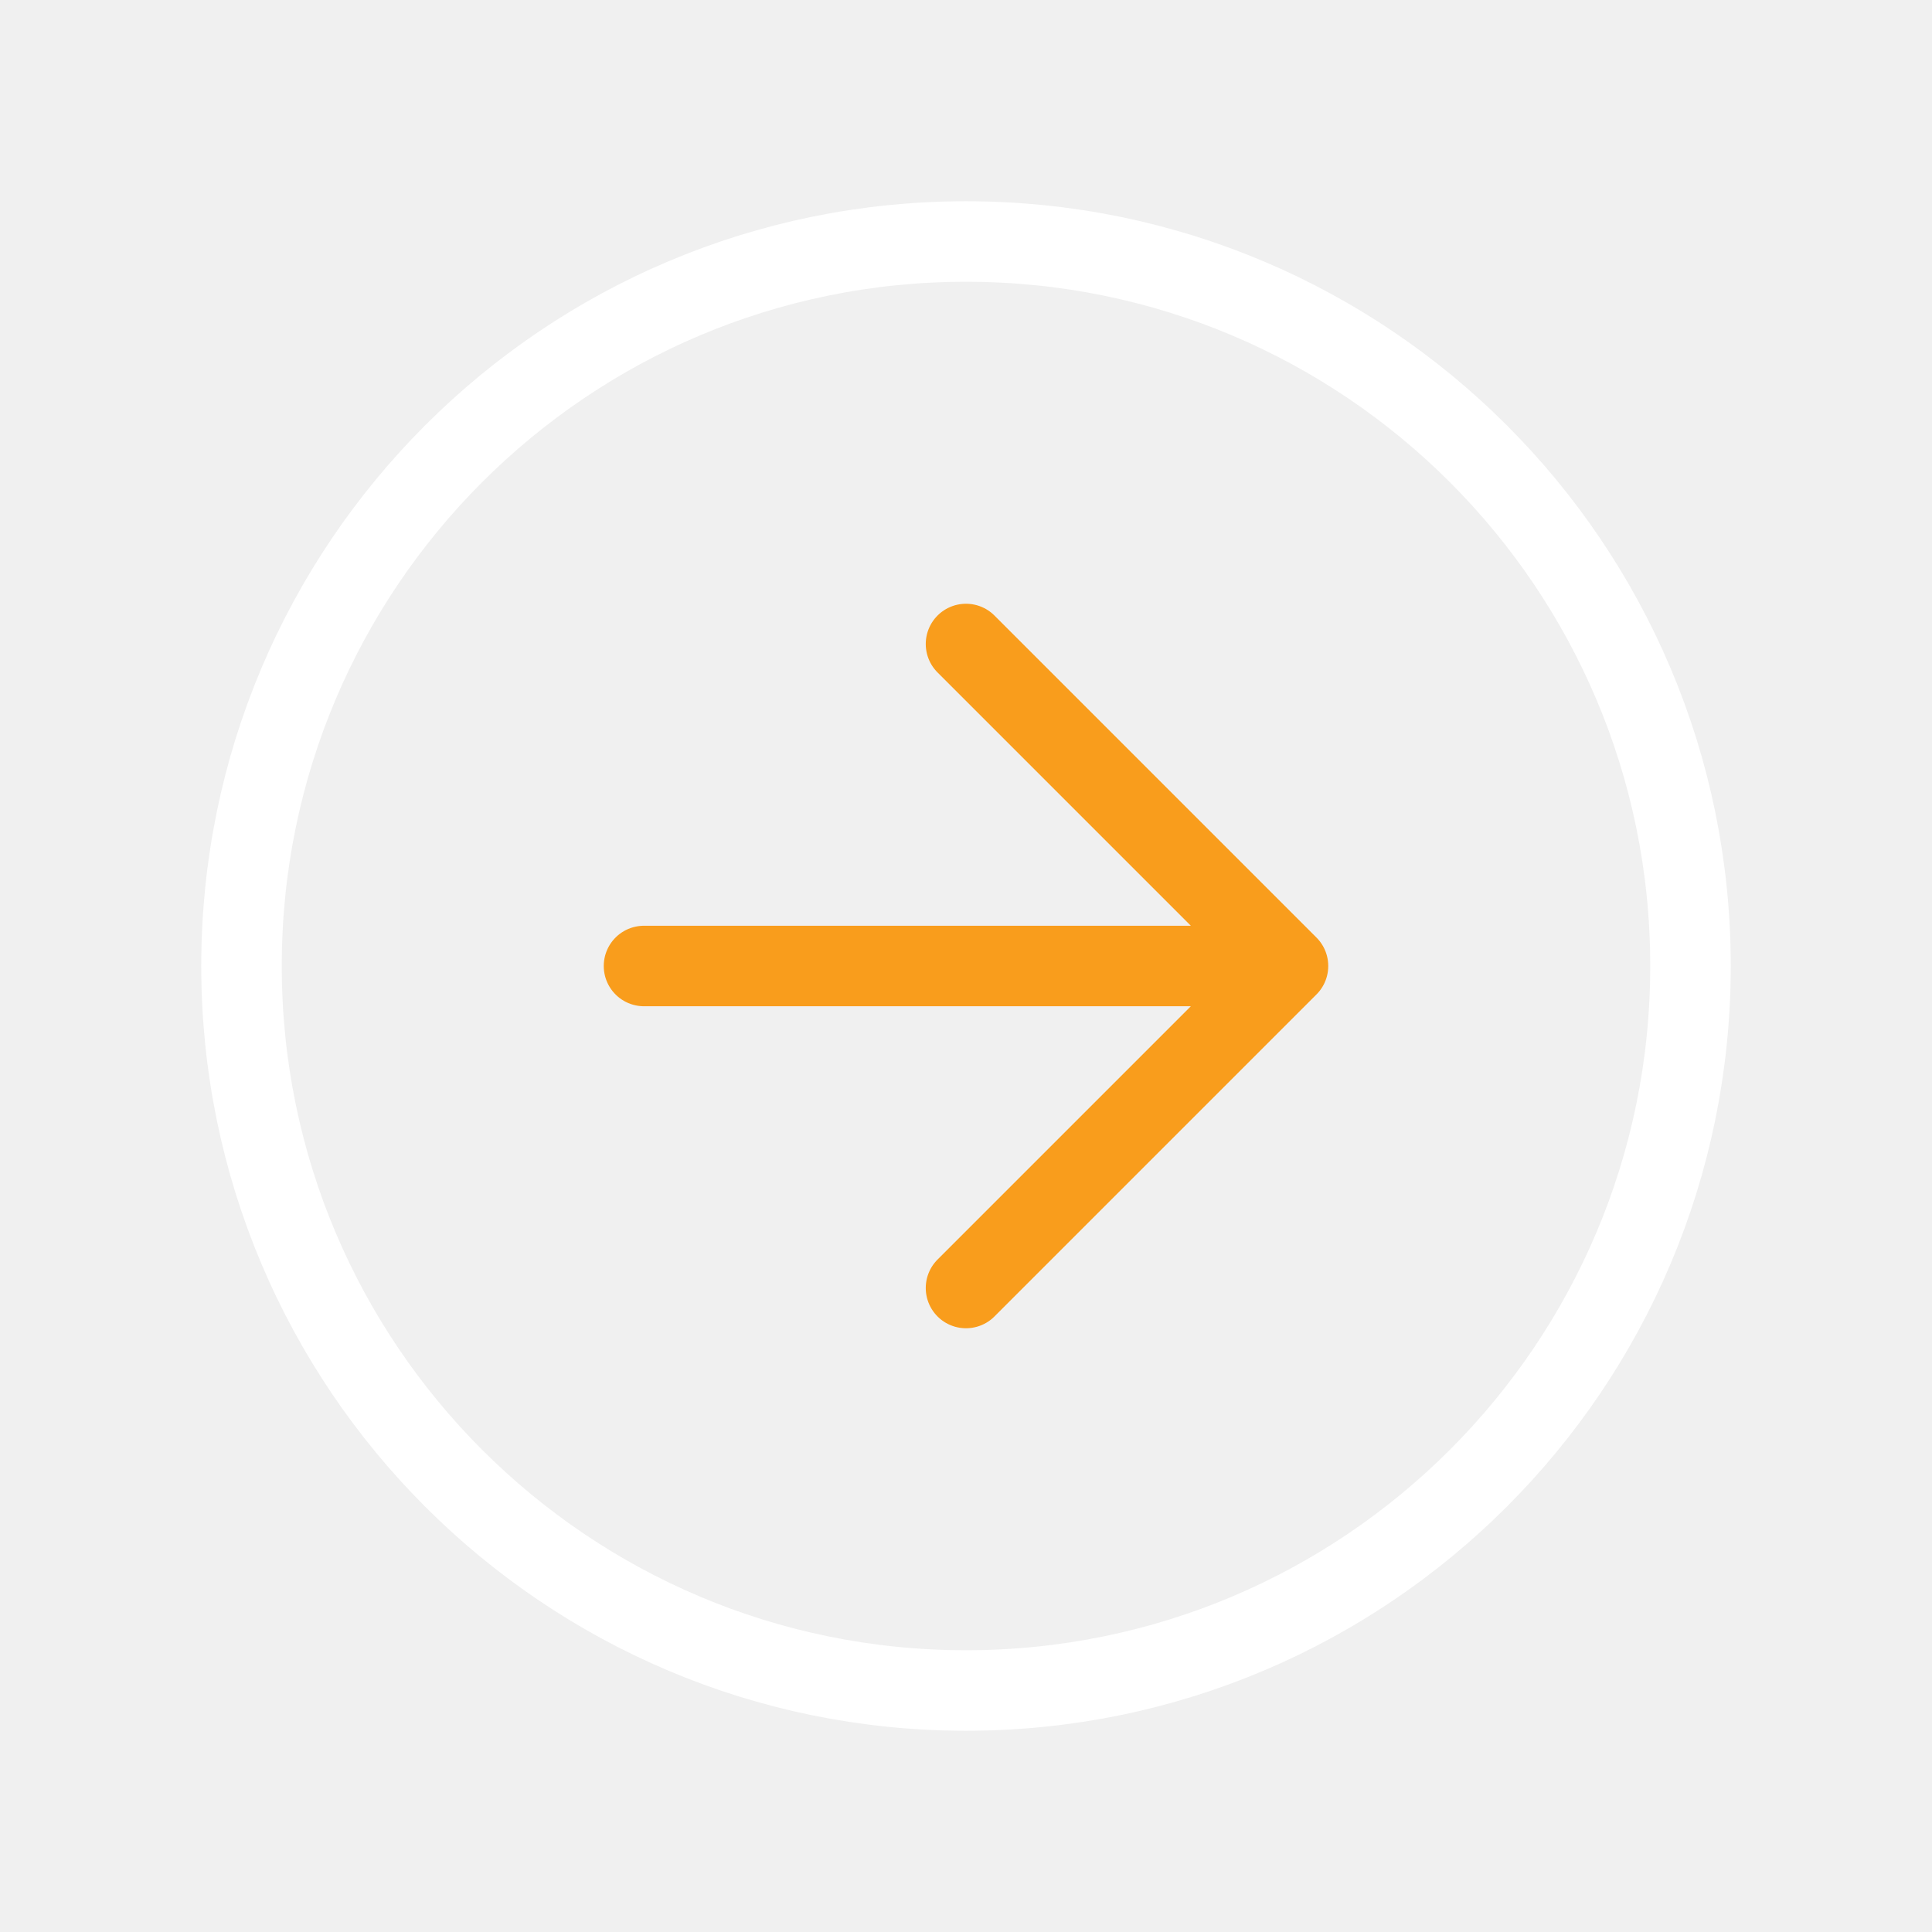
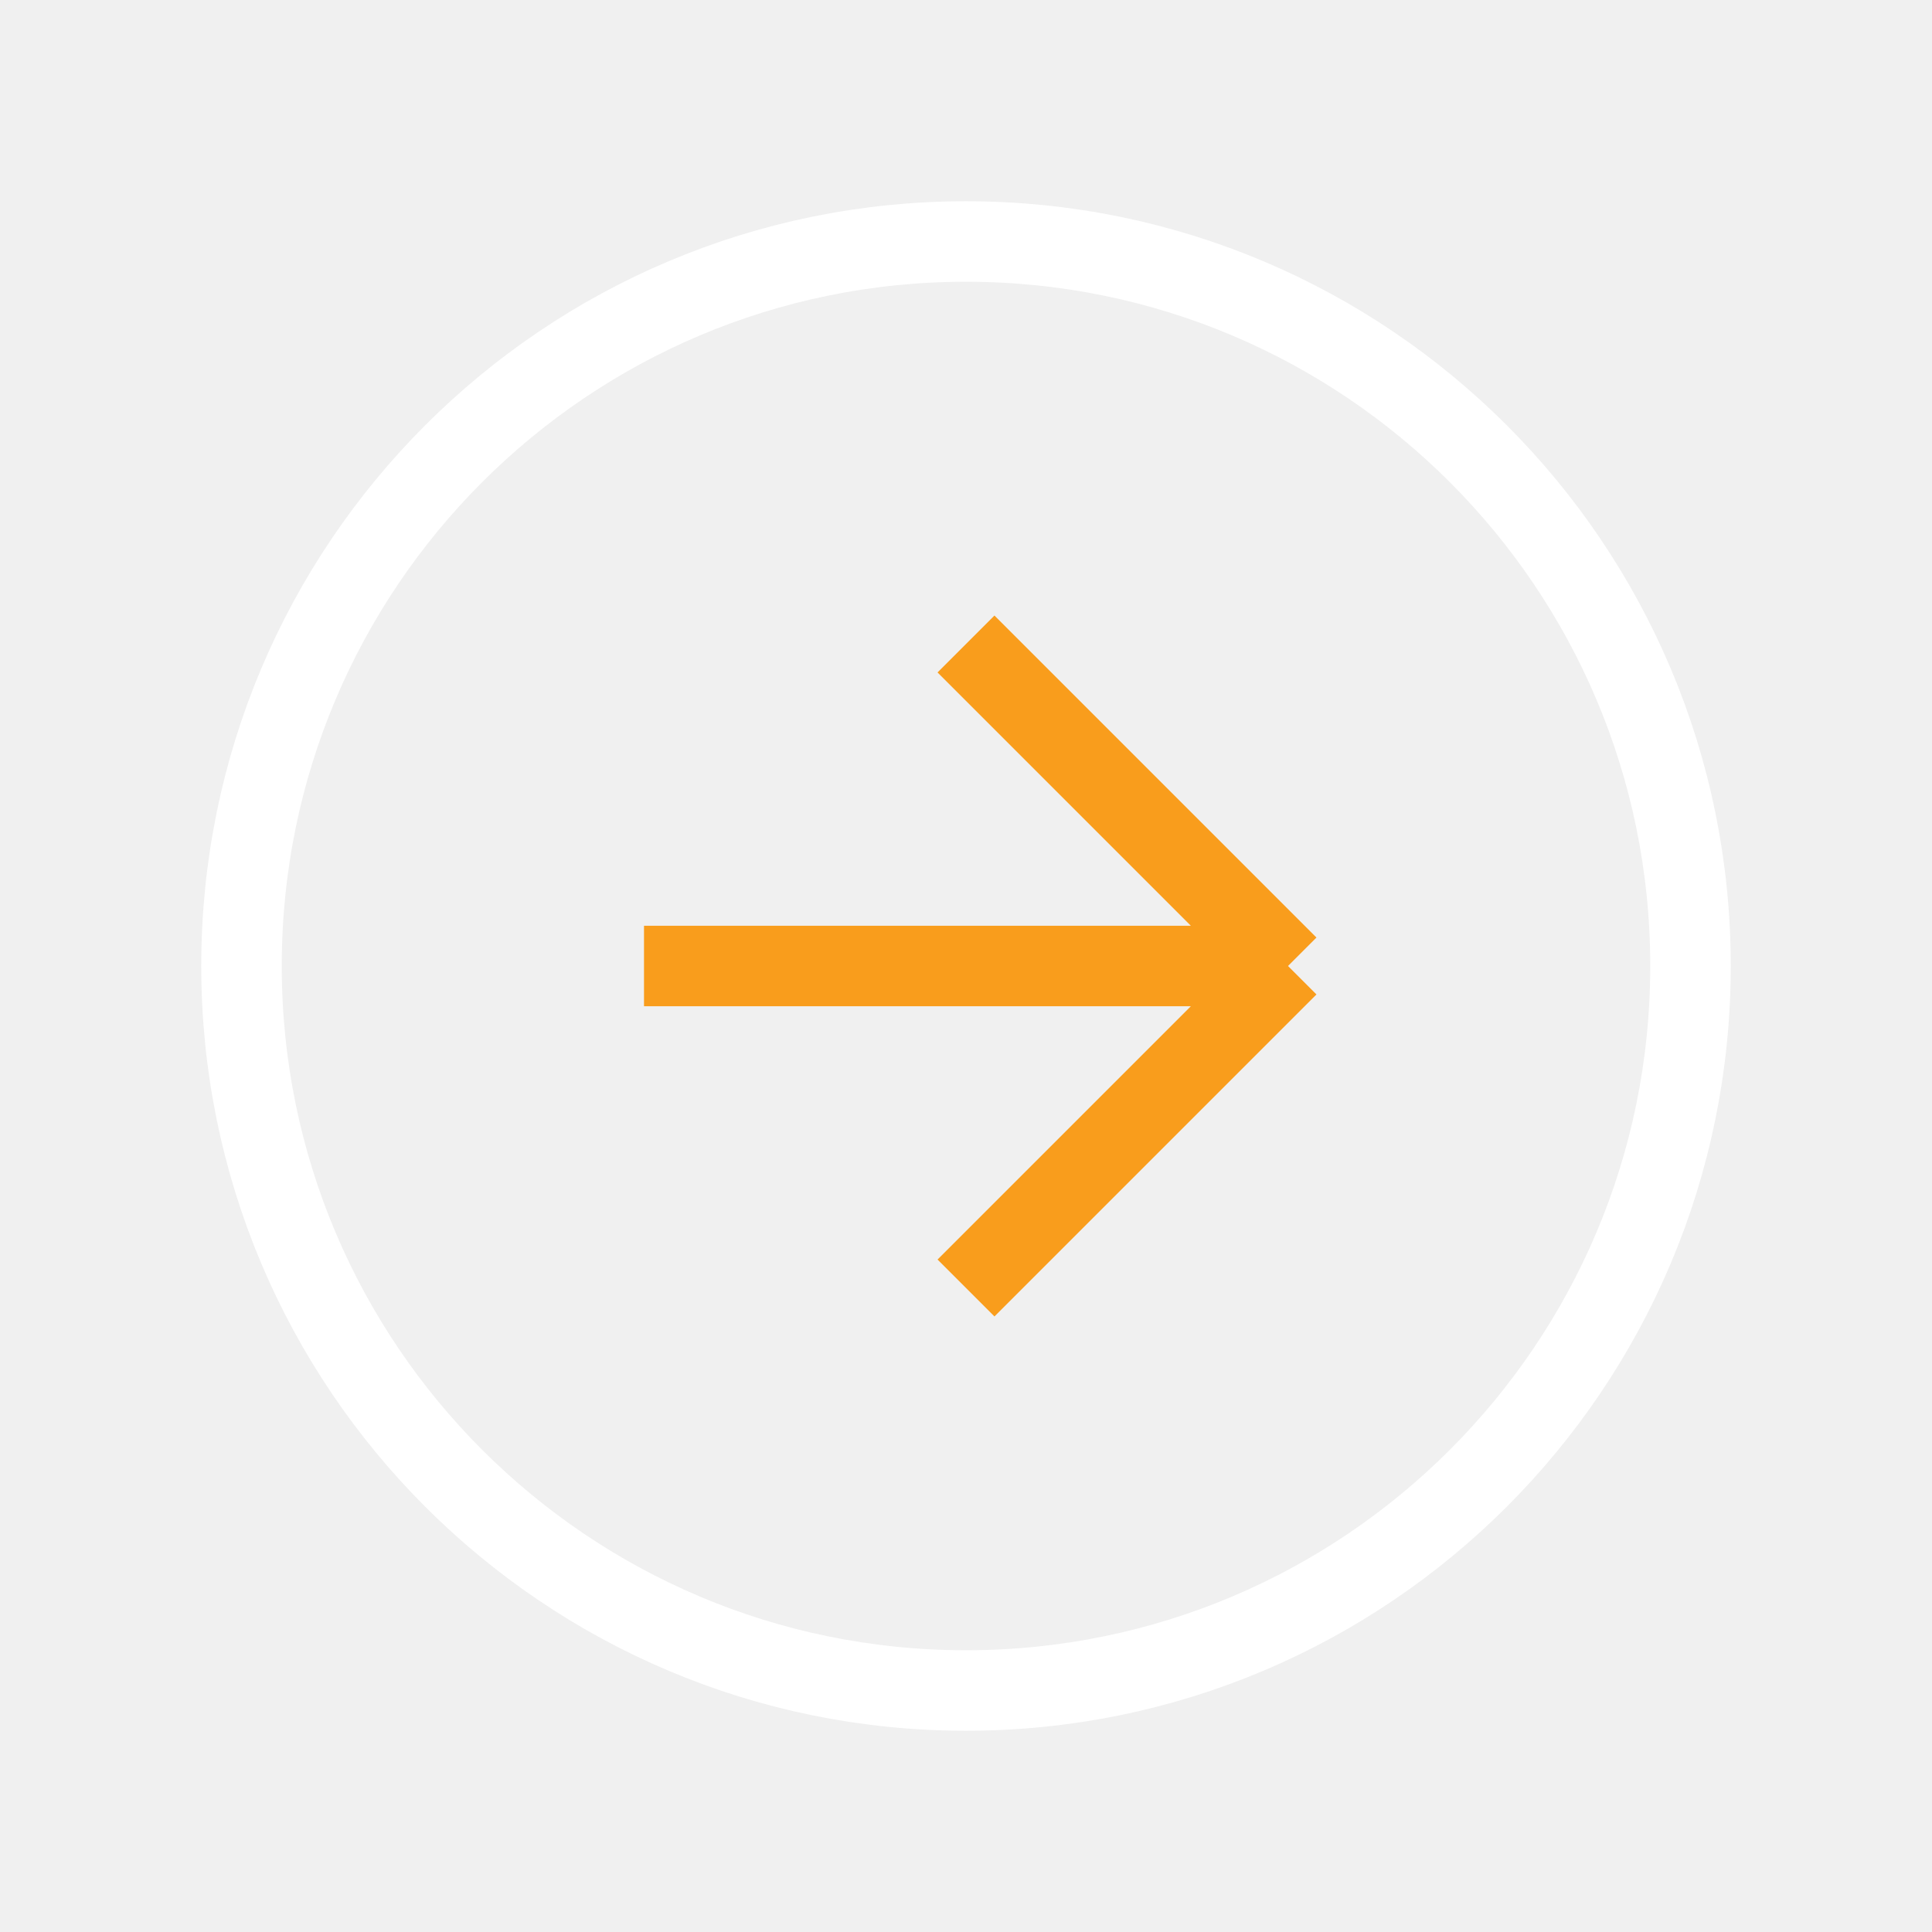
<svg xmlns="http://www.w3.org/2000/svg" width="24" height="24" viewBox="0 0 24 24" fill="none">
  <g id="arrow-circle-right-dark">
-     <circle id="vector" cx="9" cy="9" r="9" transform="matrix(1.19249e-08 1 1 -1.19249e-08 3 3)" stroke="white" stroke-linecap="round" stroke-linejoin="round" />
-     <path id="vector_2" d="M16 12L8 12M16 12L12 8M16 12L12 16" stroke="#F99D1C" stroke-linecap="round" stroke-linejoin="round" />
+     <circle id="vector" cx="9" cy="9" r="9" transform="matrix(1.19249e-08 1 1 -1.19249e-08 3 3)" stroke="white" strokeLinecap="round" strokeLinejoin="round" />
+     <path id="vector_2" d="M16 12L8 12M16 12L12 8M16 12L12 16" stroke="#F99D1C" strokeLinecap="round" strokeLinejoin="round" />
  </g>
</svg>
